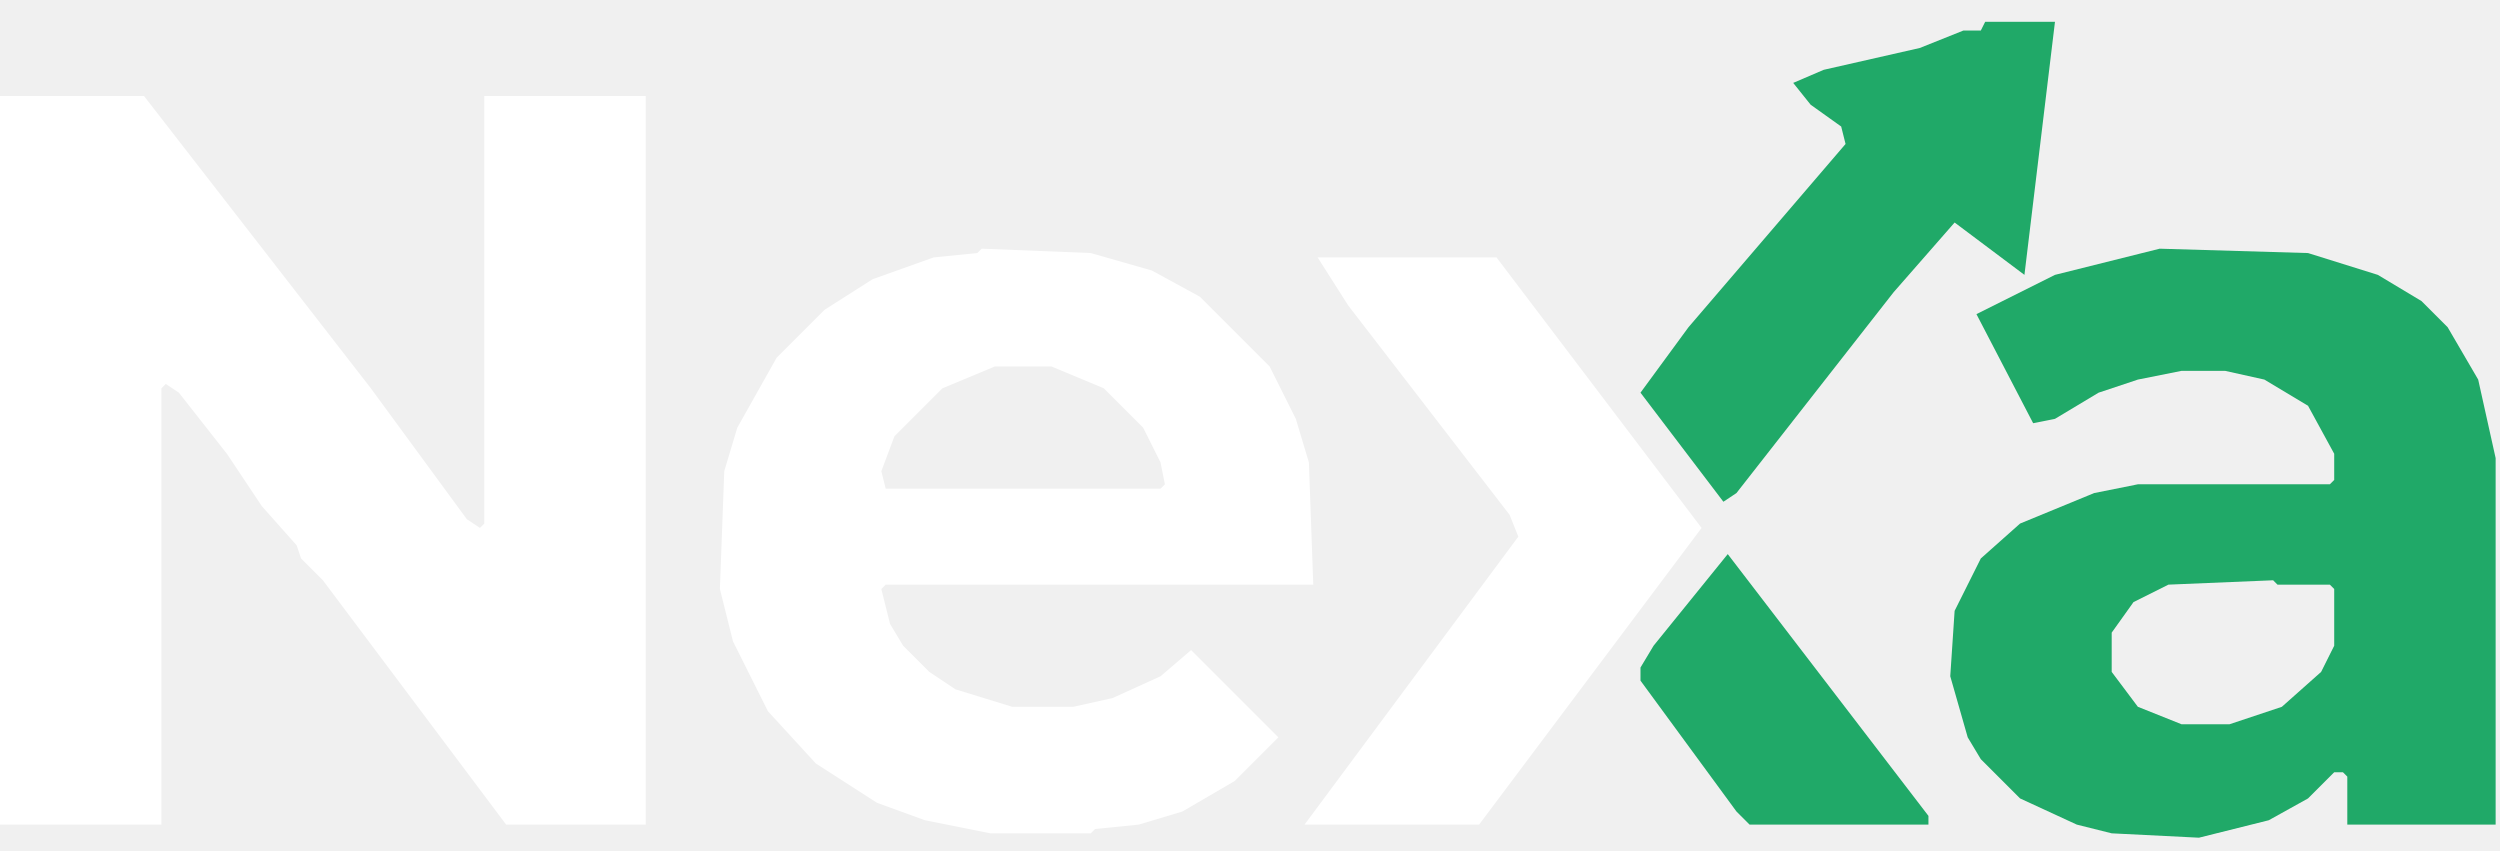
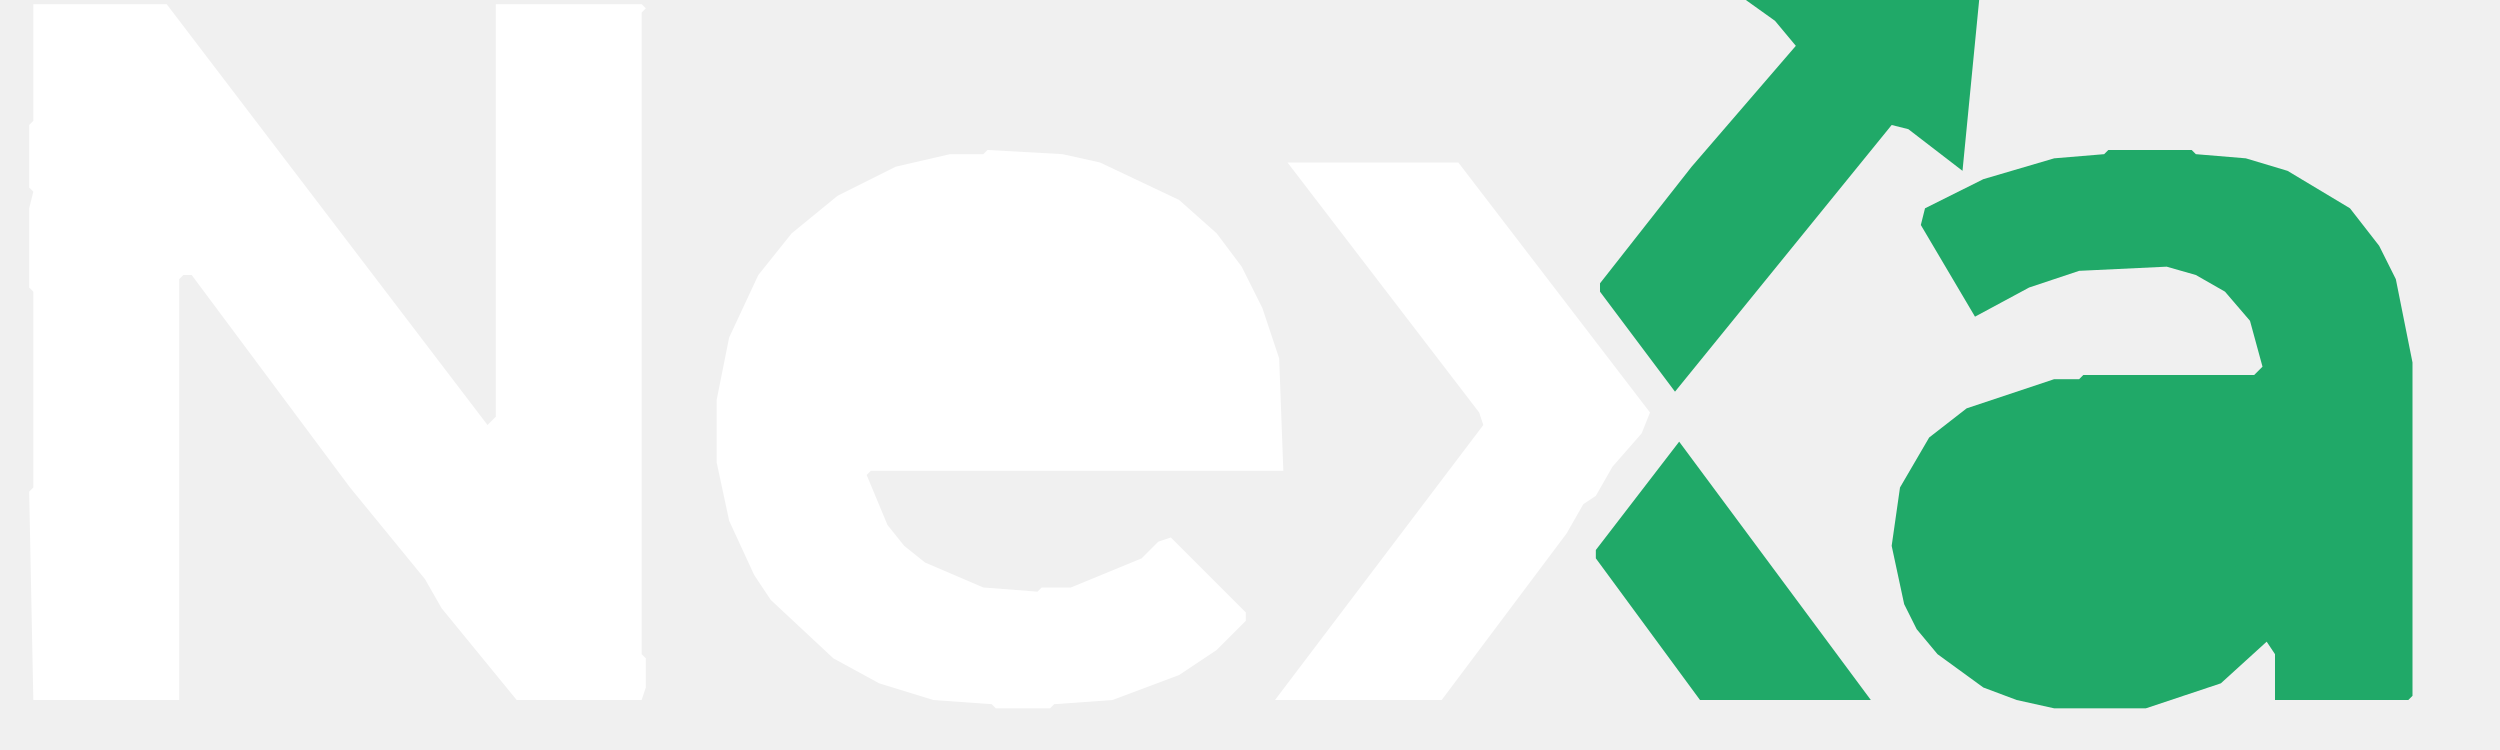
- <svg xmlns="http://www.w3.org/2000/svg" viewBox="0 0 573 195" role="img" aria-labelledby="title desc">
-   <g fill="#FFFFFF" fill-rule="evenodd">
-     <path d="M 302,59 309,70 346,118 348,123 299,189 339,189 390,121 343,59 Z" />
-     <path d="M 200,64 189,71 178,82 169,98 166,108 165,135 168,147 176,163 187,175 201,184 212,188 227,191 250,191 251,190 261,189 271,186 283,179 293,169 273,149 266,155 255,160 246,162 232,162 219,158 213,154 207,148 204,143 202,135 203,134 301,134 300,106 297,96 291,84 275,68 264,62 250,58 225,57 224,58 214,59 Z M 202,108 205,100 216,89 228,84 241,84 253,89 262,98 266,106 267,111 266,112 203,112 Z" />
-     <path d="M 0,22 0,189 37,189 37,89 38,88 41,90 52,104 60,116 68,125 69,128 74,133 116,189 148,189 148,22 111,22 111,120 110,121 107,119 85,89 33,22 Z" />
+ <svg xmlns="http://www.w3.org/2000/svg" viewBox="0 0 600 180">
+   <g fill="#fff" fill-rule="evenodd">
+     <path d="M 8 1 L 8 29 L 7 30 L 7 45 L 8 46 L 7 50 L 7 69 L 8 70 L 8 117 L 7 118 L 8 168 L 43 168 L 43 67 L 44 66 L 46 66 L 84 117 L 102 139 L 106 146 L 124 168 L 154 168 L 155 165 L 155 158 L 154 157 L 154 3 L 155 2 L 154 1 L 119 1 L 119 100 L 117 102 L 40 1 Z" />
+     <path d="M 215 40 L 201 47 L 190 56 L 182 66 L 175 81 L 172 96 L 172 111 L 175 125 L 181 138 L 185 144 L 200 158 L 211 164 L 224 168 L 238 169 L 239 170 L 252 170 L 253 169 L 267 168 L 283 162 L 292 156 L 299 149 L 299 147 L 281 129 L 278 130 L 274 134 L 257 141 L 250 141 L 249 142 L 236 141 L 222 135 L 217 131 L 213 126 L 208 114 L 209 113 L 308 113 L 307 86 L 303 74 L 298 64 L 292 56 L 283 48 L 264 39 L 255 37 L 237 36 L 236 37 L 228 37 Z" />
+     <path d="M 309 39 L 355 99 L 356 102 L 306 168 L 346 168 L 376 128 L 380 121 L 383 119 L 387 112 L 394 104 L 396 99 L 350 39 Z" />
+     <path d="M 208 89 L 210 83 L 216 73 L 224 67 L 233 63 L 249 63 L 259 67 L 268 75 L 274 87 L 273 92 L 210 92 Z" />
  </g>
  <g fill="#20A968" fill-rule="evenodd">
-     <path d="M 396,127 379,148 376,153 376,156 398,186 401,189 442,189 442,187 Z" />
-     <path d="M 453,72 466,97 471,96 481,90 490,87 500,85 510,85 519,87 529,93 535,104 535,110 534,111 490,111 480,113 463,120 454,128 448,140 447,155 451,169 454,174 463,183 476,189 484,191 504,192 520,188 529,183 535,177 537,177 538,178 538,189 572,189 572,105 568,87 561,75 555,69 545,63 529,58 495,57 471,63 Z M 484,145 489,138 497,134 521,133 522,134 534,134 535,135 535,148 532,154 523,162 511,166 500,166 490,162 484,154 Z" />
-     <path d="M 471,5 455,5 454,7 450,7 440,11 418,16 411,19 415,24 422,29 423,33 387,75 376,90 395,115 398,113 434,67 448,51 464,63 Z" />
+     <path d="M 462 50 L 461 54 L 474 76 L 487 69 L 499 65 L 520 64 L 527 66 L 534 70 L 540 77 L 543 88 L 541 90 L 500 90 L 499 91 L 493 91 L 472 98 L 463 105 L 456 117 L 454 131 L 457 145 L 460 151 L 465 157 L 476 165 L 484 168 L 493 170 L 515 170 L 533 164 L 544 154 L 546 157 L 546 168 L 578 168 L 579 167 L 579 87 L 575 67 L 571 59 L 564 50 L 549 41 L 539 38 L 527 37 L 526 36 L 506 36 L 505 37 L 493 38 L 476 43 Z" />
+     <path d="M 475 0 L 419 0 L 426 5 L 431 11 L 406 40 L 384 68 L 384 70 L 402 94 L 454 30 L 458 31 L 471 41 Z" />
+     <path d="M 403 106 L 383 132 L 383 134 L 408 168 L 449 168 Z" />
+     <path d="M 490 130 L 492 121 L 497 116 L 507 112 L 541 112 L 543 114 L 543 123 L 540 132 L 535 138 L 524 144 L 520 145 L 502 144 L 498 142 L 492 136 Z" />
  </g>
</svg>
